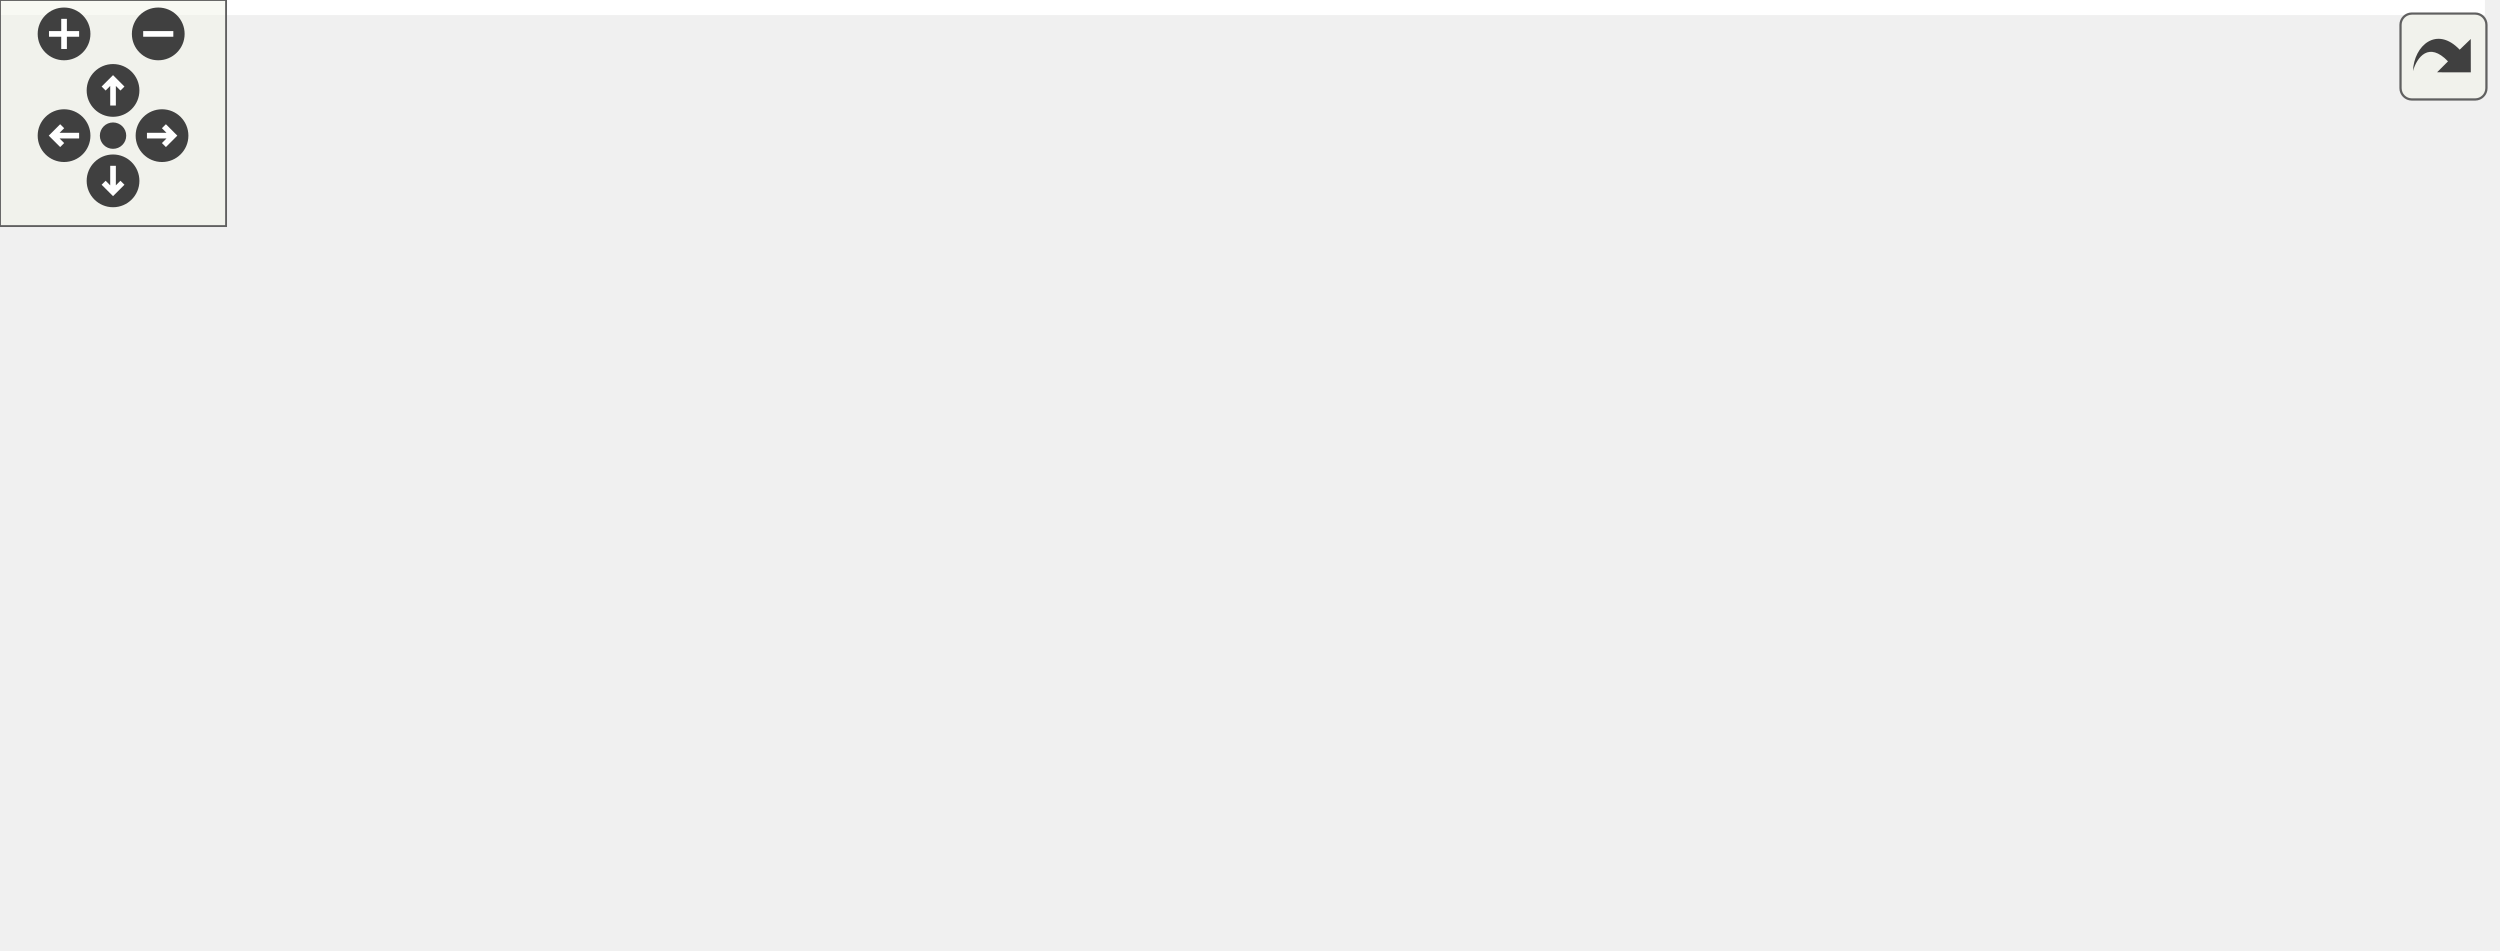
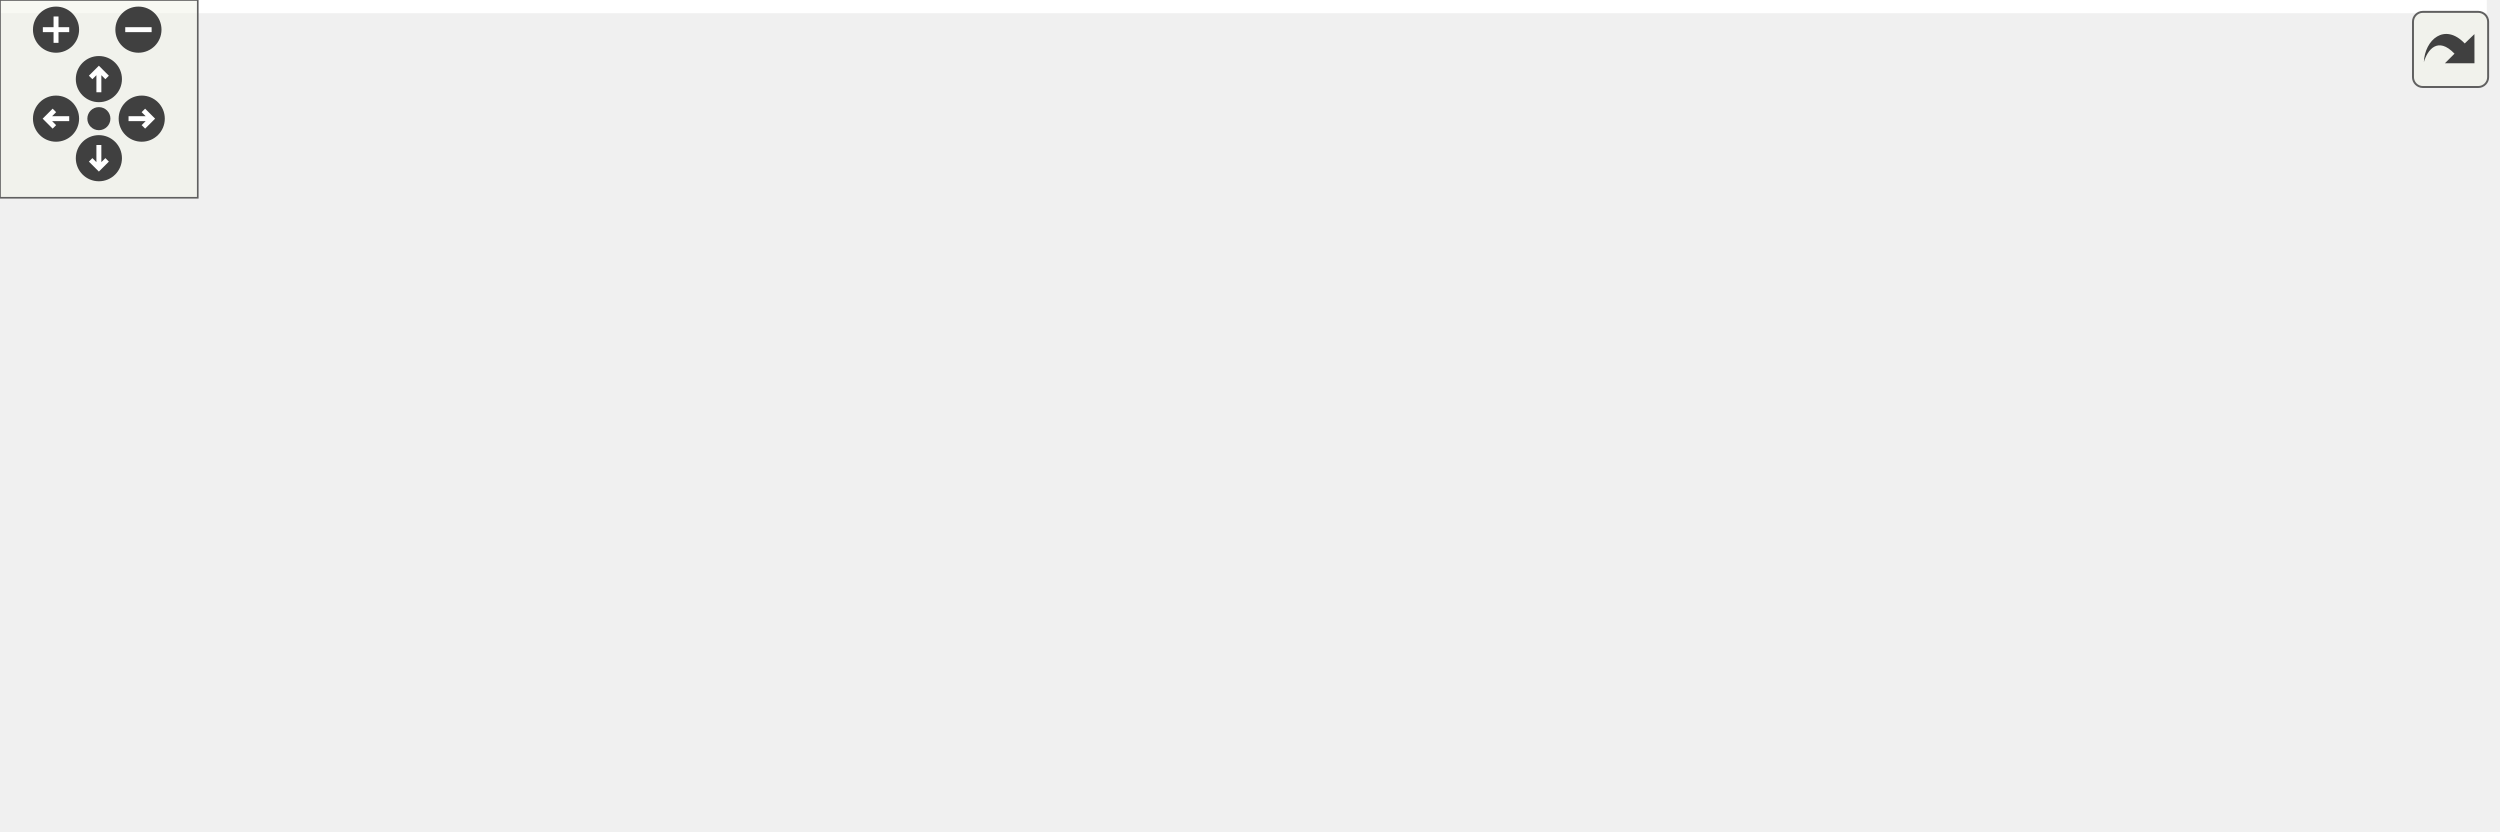
<svg xmlns="http://www.w3.org/2000/svg" xmlns:xlink="http://www.w3.org/1999/xlink" id="main" version="1.1" xml:space="preserve">
  <style type="text/css">
.edge:hover path { stroke: red; }
.edge:hover polygon { stroke: red; fill: red; }
</style>
  <defs>
    <circle id="rim" cx="0" cy="0" r="7" />
    <circle id="rim2" cx="0" cy="0" r="3.5" />
    <g id="zoomPlus">
      <use xlink:href="#rim" fill="#404040">
        <set attributeName="fill" to="#808080" begin="zoomplus.mouseover" end="zoomplus.mouseout" />
      </use>
      <path d="M-4,0h8M0,-4v8" fill="none" stroke="white" stroke-width="1.5" pointer-events="none" />
    </g>
    <g id="zoomMin">
      <use xlink:href="#rim" fill="#404040">
        <set attributeName="fill" to="#808080" begin="zoomminus.mouseover" end="zoomminus.mouseout" />
      </use>
      <path d="M-4,0h8" fill="none" stroke="white" stroke-width="1.5" pointer-events="none" />
    </g>
    <g id="dirArrow">
      <path fill="none" stroke="white" stroke-width="1.5" d="M0,-3.0v7 M-2.5,-0.5L0,-3.0L2.5,-0.5" />
    </g>
    <g id="resetDef">
      <use xlink:href="#rim2" fill="#404040">
        <set attributeName="fill" to="#808080" begin="reset.mouseover" end="reset.mouseout" />
      </use>
    </g>
  </defs>
  <svg id="graph" class="graph">
    <g id="viewport">
-       <polygon fill="white" stroke="none" points="-4,4 -4,-192 659.5,-192 659.5,4 -4,4" />
+       <polygon fill="white" stroke="none" points="-4,4 -4,-192 754.5,-192 754.5,4 -4,4" />
      <g id="node1" class="node">
-         <polygon fill="#bfbfbf" stroke="black" points="273,-168.5 273,-187.5 368,-187.5 368,-168.5 273,-168.5" />
-         <text text-anchor="middle" x="320.5" y="-175.5" font-family="Helvetica,sans-Serif" font-size="10.00">src/accumulator.h</text>
+         <polygon fill="#bfbfbf" stroke="black" points="324,-168.5 324,-187.5 419,-187.5 419,-168.5 324,-168.5" />
+         <text text-anchor="middle" x="371.5" y="-175.5" font-family="Helvetica,sans-Serif" font-size="10.00">src/accumulator.h</text>
      </g>
      <g id="node2" class="node">
        <g id="a_node2">
          <a xlink:href="accumulator_8c.html" target="_top" xlink:title="implementation file for accumulator ">
            <polygon fill="white" stroke="black" points="0,-112.5 0,-131.5 95,-131.5 95,-112.5 0,-112.5" />
            <text text-anchor="middle" x="47.5" y="-119.5" font-family="Helvetica,sans-Serif" font-size="10.00">src/accumulator.c</text>
          </a>
        </g>
      </g>
      <g id="edge1" class="edge">
-         <path fill="none" stroke="midnightblue" d="M267.282,-166.473C215.687,-156.268 138.396,-140.979 90.555,-131.516" />
-         <polygon fill="midnightblue" stroke="midnightblue" points="266.753,-169.937 277.242,-168.444 268.112,-163.07 266.753,-169.937" />
+         <path fill="none" stroke="midnightblue" d="M313.63,-167.355C251.313,-156.969 153.319,-140.636 95.239,-130.957" />
+         <polygon fill="midnightblue" stroke="midnightblue" points="313.253,-170.84 323.693,-169.032 314.404,-163.936 313.253,-170.84" />
      </g>
      <g id="node3" class="node">
        <g id="a_node3">
          <a xlink:href="ceptr_8c.html" target="_top" xlink:title="implements main() entry point for the ceptr node ">
            <polygon fill="white" stroke="black" points="113,-112.5 113,-131.5 176,-131.5 176,-112.5 113,-112.5" />
            <text text-anchor="middle" x="144.5" y="-119.5" font-family="Helvetica,sans-Serif" font-size="10.00">src/ceptr.c</text>
          </a>
        </g>
      </g>
      <g id="edge2" class="edge">
-         <path fill="none" stroke="midnightblue" d="M282.811,-165.436C249.628,-155.255 202.072,-140.664 172.257,-131.516" />
-         <polygon fill="midnightblue" stroke="midnightblue" points="282.025,-168.856 292.612,-168.444 284.079,-162.164 282.025,-168.856" />
+         <path fill="none" stroke="midnightblue" d="M325.577,-166.076C281.193,-155.517 215.128,-139.801 176.272,-130.558" />
+         <polygon fill="midnightblue" stroke="midnightblue" points="324.993,-169.534 335.531,-168.444 326.613,-162.724 324.993,-169.534" />
      </g>
      <g id="node4" class="node">
        <g id="a_node4">
-           <a xlink:href="receptor_8c.html" target="_top" xlink:title="receptor implementation ">
-             <polygon fill="white" stroke="black" points="194,-112.5 194,-131.5 271,-131.5 271,-112.5 194,-112.5" />
-             <text text-anchor="middle" x="232.5" y="-119.5" font-family="Helvetica,sans-Serif" font-size="10.00">src/receptor.c</text>
+           <a xlink:href="process_8c.html" target="_top" xlink:title="implementation of ceptr processing: instructions and run tree reduction ">
+             <polygon fill="white" stroke="black" points="194.5,-112.5 194.5,-131.5 270.5,-131.5 270.5,-112.5 194.5,-112.5" />
+             <text text-anchor="middle" x="232.5" y="-119.5" font-family="Helvetica,sans-Serif" font-size="10.00">src/process.c</text>
          </a>
        </g>
      </g>
      <g id="edge3" class="edge">
-         <path fill="none" stroke="midnightblue" d="M297.523,-162.901C281.387,-152.999 260.319,-140.071 246.604,-131.655" />
-         <polygon fill="midnightblue" stroke="midnightblue" points="296.007,-166.077 306.361,-168.324 299.669,-160.111 296.007,-166.077" />
+         <path fill="none" stroke="midnightblue" d="M340.024,-164.772C313.915,-154.629 277.461,-140.467 254.422,-131.516" />
+         <polygon fill="midnightblue" stroke="midnightblue" points="338.886,-168.085 349.475,-168.444 341.421,-161.56 338.886,-168.085" />
      </g>
      <g id="node5" class="node">
        <g id="a_node5">
+           <a xlink:href="receptor_8c.html" target="_top" xlink:title="receptor implementation ">
+             <polygon fill="white" stroke="black" points="289,-112.5 289,-131.5 366,-131.5 366,-112.5 289,-112.5" />
+             <text text-anchor="middle" x="327.5" y="-119.5" font-family="Helvetica,sans-Serif" font-size="10.00">src/receptor.c</text>
+           </a>
+         </g>
+       </g>
+       <g id="edge4" class="edge">
+         <path fill="none" stroke="midnightblue" d="M357.765,-160.144C350.099,-150.736 340.867,-139.405 334.631,-131.751" />
+         <polygon fill="midnightblue" stroke="midnightblue" points="355.204,-162.541 364.234,-168.083 360.631,-158.12 355.204,-162.541" />
+       </g>
+       <g id="node6" class="node">
+         <g id="a_node6">
          <a xlink:href="shell_8h.html" target="_top" xlink:title="command line shell receptor header files ">
-             <polygon fill="white" stroke="black" points="289.5,-112.5 289.5,-131.5 351.5,-131.5 351.5,-112.5 289.5,-112.5" />
-             <text text-anchor="middle" x="320.5" y="-119.5" font-family="Helvetica,sans-Serif" font-size="10.00">src/shell.h</text>
-           </a>
-         </g>
-       </g>
-       <g id="edge4" class="edge">
-         <path fill="none" stroke="midnightblue" d="M320.5,-157.805C320.5,-148.91 320.5,-138.78 320.5,-131.751" />
-         <polygon fill="midnightblue" stroke="midnightblue" points="317,-158.083 320.5,-168.083 324,-158.083 317,-158.083" />
+             <polygon fill="white" stroke="black" points="384.5,-112.5 384.5,-131.5 446.5,-131.5 446.5,-112.5 384.5,-112.5" />
+             <text text-anchor="middle" x="415.5" y="-119.5" font-family="Helvetica,sans-Serif" font-size="10.00">src/shell.h</text>
+           </a>
+         </g>
+       </g>
+       <g id="edge5" class="edge">
+         <path fill="none" stroke="midnightblue" d="M385.235,-160.144C392.901,-150.736 402.133,-139.405 408.369,-131.751" />
+         <polygon fill="midnightblue" stroke="midnightblue" points="382.369,-158.12 378.766,-168.083 387.796,-162.541 382.369,-158.12" />
+       </g>
+       <g id="node10" class="node">
+         <g id="a_node10">
+           <a xlink:href="vmhost_8c.html" target="_top" xlink:title="virtual machine host receptor implementation ">
+             <polygon fill="white" stroke="black" points="464.5,-112.5 464.5,-131.5 538.5,-131.5 538.5,-112.5 464.5,-112.5" />
+             <text text-anchor="middle" x="501.5" y="-119.5" font-family="Helvetica,sans-Serif" font-size="10.00">src/vmhost.c</text>
+           </a>
+         </g>
+       </g>
+       <g id="edge9" class="edge">
+         <path fill="none" stroke="midnightblue" d="M401.585,-164.503C425.957,-154.38 459.64,-140.388 480.997,-131.516" />
+         <polygon fill="midnightblue" stroke="midnightblue" points="399.991,-161.375 392.099,-168.444 402.677,-167.84 399.991,-161.375" />
+       </g>
+       <g id="node11" class="node">
+         <g id="a_node11">
+           <a xlink:href="accumulator__spec_8h_source.html" target="_top" xlink:title="spec/accumulator_spec.h">
+             <polygon fill="white" stroke="black" points="494.5,-56.5 494.5,-75.5 622.5,-75.5 622.5,-56.5 494.5,-56.5" />
+             <text text-anchor="middle" x="558.5" y="-63.5" font-family="Helvetica,sans-Serif" font-size="10.00">spec/accumulator_spec.h</text>
+           </a>
+         </g>
+       </g>
+       <g id="edge10" class="edge">
+         <path fill="none" stroke="midnightblue" d="M429.085,-169.148C474.054,-161.808 531.514,-149.366 547.5,-132 561.763,-116.506 561.206,-89.706 559.764,-75.856" />
+         <polygon fill="midnightblue" stroke="midnightblue" points="428.449,-165.705 419.119,-170.725 429.543,-172.618 428.449,-165.705" />
+       </g>
+       <g id="node12" class="node">
+         <g id="a_node12">
+           <a xlink:href="receptor__spec_8h.html" target="_top" xlink:title="spec/receptor_spec.h">
+             <polygon fill="white" stroke="black" points="640.5,-56.5 640.5,-75.5 750.5,-75.5 750.5,-56.5 640.5,-56.5" />
+             <text text-anchor="middle" x="695.5" y="-63.5" font-family="Helvetica,sans-Serif" font-size="10.00">spec/receptor_spec.h</text>
+           </a>
+         </g>
+       </g>
+       <g id="edge12" class="edge">
+         <path fill="none" stroke="midnightblue" d="M428.947,-167.363C468.105,-159.904 520.764,-148.117 565.5,-132 609.419,-116.178 657.751,-89.278 681.183,-75.575" />
+         <polygon fill="midnightblue" stroke="midnightblue" points="428.229,-163.936 419.041,-169.212 429.514,-170.817 428.229,-163.936" />
+       </g>
+       <g id="node7" class="node">
+         <g id="a_node7">
+           <a xlink:href="shell_8c.html" target="_top" xlink:title="implementation of a command line shell receptor ">
+             <polygon fill="white" stroke="black" points="289.5,-56.5 289.5,-75.5 351.5,-75.5 351.5,-56.5 289.5,-56.5" />
+             <text text-anchor="middle" x="320.5" y="-63.5" font-family="Helvetica,sans-Serif" font-size="10.00">src/shell.c</text>
+           </a>
+         </g>
+       </g>
+       <g id="edge6" class="edge">
+         <path fill="none" stroke="midnightblue" d="M391.182,-107.177C373.701,-97.241 350.67,-84.149 335.726,-75.654" />
+         <polygon fill="midnightblue" stroke="midnightblue" points="389.813,-110.425 400.237,-112.324 393.273,-104.339 389.813,-110.425" />
+       </g>
+       <g id="node8" class="node">
+         <g id="a_node8">
+           <a xlink:href="vmhost__spec_8h.html" target="_top" xlink:title="spec/vmhost_spec.h">
+             <polygon fill="white" stroke="black" points="369,-56.5 369,-75.5 476,-75.5 476,-56.5 369,-56.5" />
+             <text text-anchor="middle" x="422.5" y="-63.5" font-family="Helvetica,sans-Serif" font-size="10.00">spec/vmhost_spec.h</text>
+           </a>
+         </g>
+       </g>
+       <g id="edge7" class="edge">
+         <path fill="none" stroke="midnightblue" d="M417.95,-102.101C419.112,-93.136 420.444,-82.858 421.366,-75.751" />
+         <polygon fill="midnightblue" stroke="midnightblue" points="414.471,-101.716 416.656,-112.083 421.412,-102.616 414.471,-101.716" />
      </g>
      <g id="node9" class="node">
        <g id="a_node9">
-           <a xlink:href="vmhost_8c.html" target="_top" xlink:title="virtual machine host receptor implementation ">
-             <polygon fill="white" stroke="black" points="369.5,-112.5 369.5,-131.5 443.5,-131.5 443.5,-112.5 369.5,-112.5" />
-             <text text-anchor="middle" x="406.5" y="-119.5" font-family="Helvetica,sans-Serif" font-size="10.00">src/vmhost.c</text>
+           <a xlink:href="ceptr__specs_8c.html" target="_top" xlink:title="implements a main() entry point for running all the tests ">
+             <polygon fill="white" stroke="black" points="507.5,-0.5 507.5,-19.5 609.5,-19.5 609.5,-0.5 507.5,-0.5" />
+             <text text-anchor="middle" x="558.5" y="-7.5" font-family="Helvetica,sans-Serif" font-size="10.00">spec/ceptr_specs.c</text>
          </a>
        </g>
      </g>
      <g id="edge8" class="edge">
-         <path fill="none" stroke="midnightblue" d="M342.955,-162.901C358.724,-152.999 379.314,-140.071 392.717,-131.655" />
-         <polygon fill="midnightblue" stroke="midnightblue" points="340.925,-160.042 334.317,-168.324 344.648,-165.97 340.925,-160.042" />
-       </g>
-       <g id="node10" class="node">
-         <g id="a_node10">
-           <a xlink:href="accumulator__spec_8h_source.html" target="_top" xlink:title="spec/accumulator_spec.h">
-             <polygon fill="white" stroke="black" points="399.5,-56.5 399.5,-75.5 527.5,-75.5 527.5,-56.5 399.5,-56.5" />
-             <text text-anchor="middle" x="463.5" y="-63.5" font-family="Helvetica,sans-Serif" font-size="10.00">spec/accumulator_spec.h</text>
-           </a>
-         </g>
-       </g>
-       <g id="edge9" class="edge">
-         <path fill="none" stroke="midnightblue" d="M378.124,-170.829C404.529,-165.008 433.997,-153.748 452.5,-132 466.146,-115.96 465.859,-89.399 464.617,-75.726" />
-         <polygon fill="midnightblue" stroke="midnightblue" points="377.31,-167.422 368.184,-172.803 378.674,-174.288 377.31,-167.422" />
-       </g>
-       <g id="node11" class="node">
-         <g id="a_node11">
-           <a xlink:href="receptor__spec_8h.html" target="_top" xlink:title="spec/receptor_spec.h">
-             <polygon fill="white" stroke="black" points="545.5,-56.5 545.5,-75.5 655.5,-75.5 655.5,-56.5 545.5,-56.5" />
-             <text text-anchor="middle" x="600.5" y="-63.5" font-family="Helvetica,sans-Serif" font-size="10.00">spec/receptor_spec.h</text>
-           </a>
-         </g>
+         <path fill="none" stroke="midnightblue" d="M453.635,-52.638C479.157,-42.504 514.609,-28.427 537.051,-19.516" />
+         <polygon fill="midnightblue" stroke="midnightblue" points="452.052,-49.5 444.05,-56.444 454.635,-56.006 452.052,-49.5" />
      </g>
      <g id="edge11" class="edge">
-         <path fill="none" stroke="midnightblue" d="M364.853,-165.852C395.078,-157.734 435.759,-145.778 470.5,-132 513.425,-114.977 561.411,-89.076 585.287,-75.689" />
-         <polygon fill="midnightblue" stroke="midnightblue" points="363.798,-162.511 355.028,-168.455 365.591,-169.277 363.798,-162.511" />
-       </g>
-       <g id="node6" class="node">
-         <g id="a_node6">
-           <a xlink:href="shell_8c.html" target="_top" xlink:title="implementation of a command line shell receptor ">
-             <polygon fill="white" stroke="black" points="194.5,-56.5 194.5,-75.5 256.5,-75.5 256.5,-56.5 194.5,-56.5" />
-             <text text-anchor="middle" x="225.5" y="-63.5" font-family="Helvetica,sans-Serif" font-size="10.00">src/shell.c</text>
-           </a>
-         </g>
-       </g>
-       <g id="edge5" class="edge">
-         <path fill="none" stroke="midnightblue" d="M296.182,-107.177C278.701,-97.241 255.67,-84.149 240.726,-75.654" />
-         <polygon fill="midnightblue" stroke="midnightblue" points="294.813,-110.425 305.237,-112.324 298.273,-104.339 294.813,-110.425" />
-       </g>
-       <g id="node7" class="node">
-         <g id="a_node7">
-           <a xlink:href="vmhost__spec_8h.html" target="_top" xlink:title="spec/vmhost_spec.h">
-             <polygon fill="white" stroke="black" points="274,-56.5 274,-75.5 381,-75.5 381,-56.5 274,-56.5" />
-             <text text-anchor="middle" x="327.5" y="-63.5" font-family="Helvetica,sans-Serif" font-size="10.00">spec/vmhost_spec.h</text>
-           </a>
-         </g>
-       </g>
-       <g id="edge6" class="edge">
-         <path fill="none" stroke="midnightblue" d="M322.95,-102.101C324.112,-93.136 325.444,-82.858 326.366,-75.751" />
-         <polygon fill="midnightblue" stroke="midnightblue" points="319.471,-101.716 321.656,-112.083 326.412,-102.616 319.471,-101.716" />
-       </g>
-       <g id="node8" class="node">
-         <g id="a_node8">
-           <a xlink:href="ceptr__specs_8c.html" target="_top" xlink:title="implements a main() entry point for running all the tests ">
-             <polygon fill="white" stroke="black" points="412.5,-0.5 412.5,-19.5 514.5,-19.5 514.5,-0.5 412.5,-0.5" />
-             <text text-anchor="middle" x="463.5" y="-7.5" font-family="Helvetica,sans-Serif" font-size="10.00">spec/ceptr_specs.c</text>
-           </a>
-         </g>
-       </g>
-       <g id="edge7" class="edge">
-         <path fill="none" stroke="midnightblue" d="M358.635,-52.638C384.157,-42.504 419.609,-28.427 442.051,-19.516" />
-         <polygon fill="midnightblue" stroke="midnightblue" points="357.052,-49.5 349.05,-56.444 359.635,-56.006 357.052,-49.5" />
-       </g>
-       <g id="edge10" class="edge">
-         <path fill="none" stroke="midnightblue" d="M463.5,-45.804C463.5,-36.91 463.5,-26.78 463.5,-19.751" />
-         <polygon fill="midnightblue" stroke="midnightblue" points="460,-46.083 463.5,-56.083 467,-46.083 460,-46.083" />
-       </g>
-       <g id="edge12" class="edge">
-         <path fill="none" stroke="midnightblue" d="M569.477,-52.772C543.743,-42.629 507.814,-28.467 485.106,-19.516" />
-         <polygon fill="midnightblue" stroke="midnightblue" points="568.205,-56.033 578.792,-56.444 570.772,-49.52 568.205,-56.033" />
+         <path fill="none" stroke="midnightblue" d="M558.5,-45.804C558.5,-36.91 558.5,-26.78 558.5,-19.751" />
+         <polygon fill="midnightblue" stroke="midnightblue" points="555,-46.083 558.5,-56.083 562,-46.083 555,-46.083" />
+       </g>
+       <g id="edge13" class="edge">
+         <path fill="none" stroke="midnightblue" d="M664.477,-52.772C638.743,-42.629 602.814,-28.467 580.106,-19.516" />
+         <polygon fill="midnightblue" stroke="midnightblue" points="663.205,-56.033 673.792,-56.444 665.772,-49.52 663.205,-56.033" />
      </g>
    </g>
  </svg>
  <g id="navigator" transform="translate(0 0)" fill="#404254">
    <rect fill="#f2f5e9" fill-opacity="0.5" stroke="#606060" stroke-width=".5" x="0" y="0" width="60" height="60" />
    <use id="zoomplus" xlink:href="#zoomPlus" x="17" y="9" />
    <use id="zoomminus" xlink:href="#zoomMin" x="42" y="9" />
    <use id="reset" xlink:href="#resetDef" x="30" y="36" />
    <g id="arrowUp" xlink:href="#dirArrow" transform="translate(30 24)">
      <use xlink:href="#rim" fill="#404040">
        <set attributeName="fill" to="#808080" begin="arrowUp.mouseover" end="arrowUp.mouseout" />
      </use>
      <path fill="none" stroke="white" stroke-width="1.5" d="M0,-3.0v7 M-2.5,-0.5L0,-3.0L2.5,-0.5" />
    </g>
    <g id="arrowRight" xlink:href="#dirArrow" transform="rotate(90) translate(36 -43)">
      <use xlink:href="#rim" fill="#404040">
        <set attributeName="fill" to="#808080" begin="arrowRight.mouseover" end="arrowRight.mouseout" />
      </use>
      <path fill="none" stroke="white" stroke-width="1.5" d="M0,-3.0v7 M-2.5,-0.5L0,-3.0L2.5,-0.5" />
    </g>
    <g id="arrowDown" xlink:href="#dirArrow" transform="rotate(180) translate(-30 -48)">
      <use xlink:href="#rim" fill="#404040">
        <set attributeName="fill" to="#808080" begin="arrowDown.mouseover" end="arrowDown.mouseout" />
      </use>
      <path fill="none" stroke="white" stroke-width="1.5" d="M0,-3.0v7 M-2.5,-0.5L0,-3.0L2.5,-0.5" />
    </g>
    <g id="arrowLeft" xlink:href="#dirArrow" transform="rotate(270) translate(-36 17)">
      <use xlink:href="#rim" fill="#404040">
        <set attributeName="fill" to="#808080" begin="arrowLeft.mouseover" end="arrowLeft.mouseout" />
      </use>
      <path fill="none" stroke="white" stroke-width="1.5" d="M0,-3.0v7 M-2.5,-0.5L0,-3.0L2.5,-0.5" />
    </g>
  </g>
  <svg viewBox="0 0 15 15" width="100%" height="30px" preserveAspectRatio="xMaxYMin meet">
    <g id="arrow_out" transform="scale(0.3 0.3)">
      <a xlink:href="accumulator_8h__dep__incl_org.svg" target="_base">
        <rect id="button" ry="5" rx="5" y="6" x="6" height="38" width="38" fill="#f2f5e9" fill-opacity="0.5" stroke="#606060" stroke-width="1.0" />
        <path id="arrow" d="M 11.5,31.437 C 11.94,20.098 22.043,11.323 32.159,21.979 L 37.069,17.246 C 37.069,17.246 37.088,32 37.088,32 L 22.16,31.978 C 22.16,31.978 26.998,27.14 26.998,27.14 C 18.529,18.264 13.292,25.23 11.5,31.437 z" style="fill:#404040;" />
      </a>
    </g>
  </svg>
</svg>
